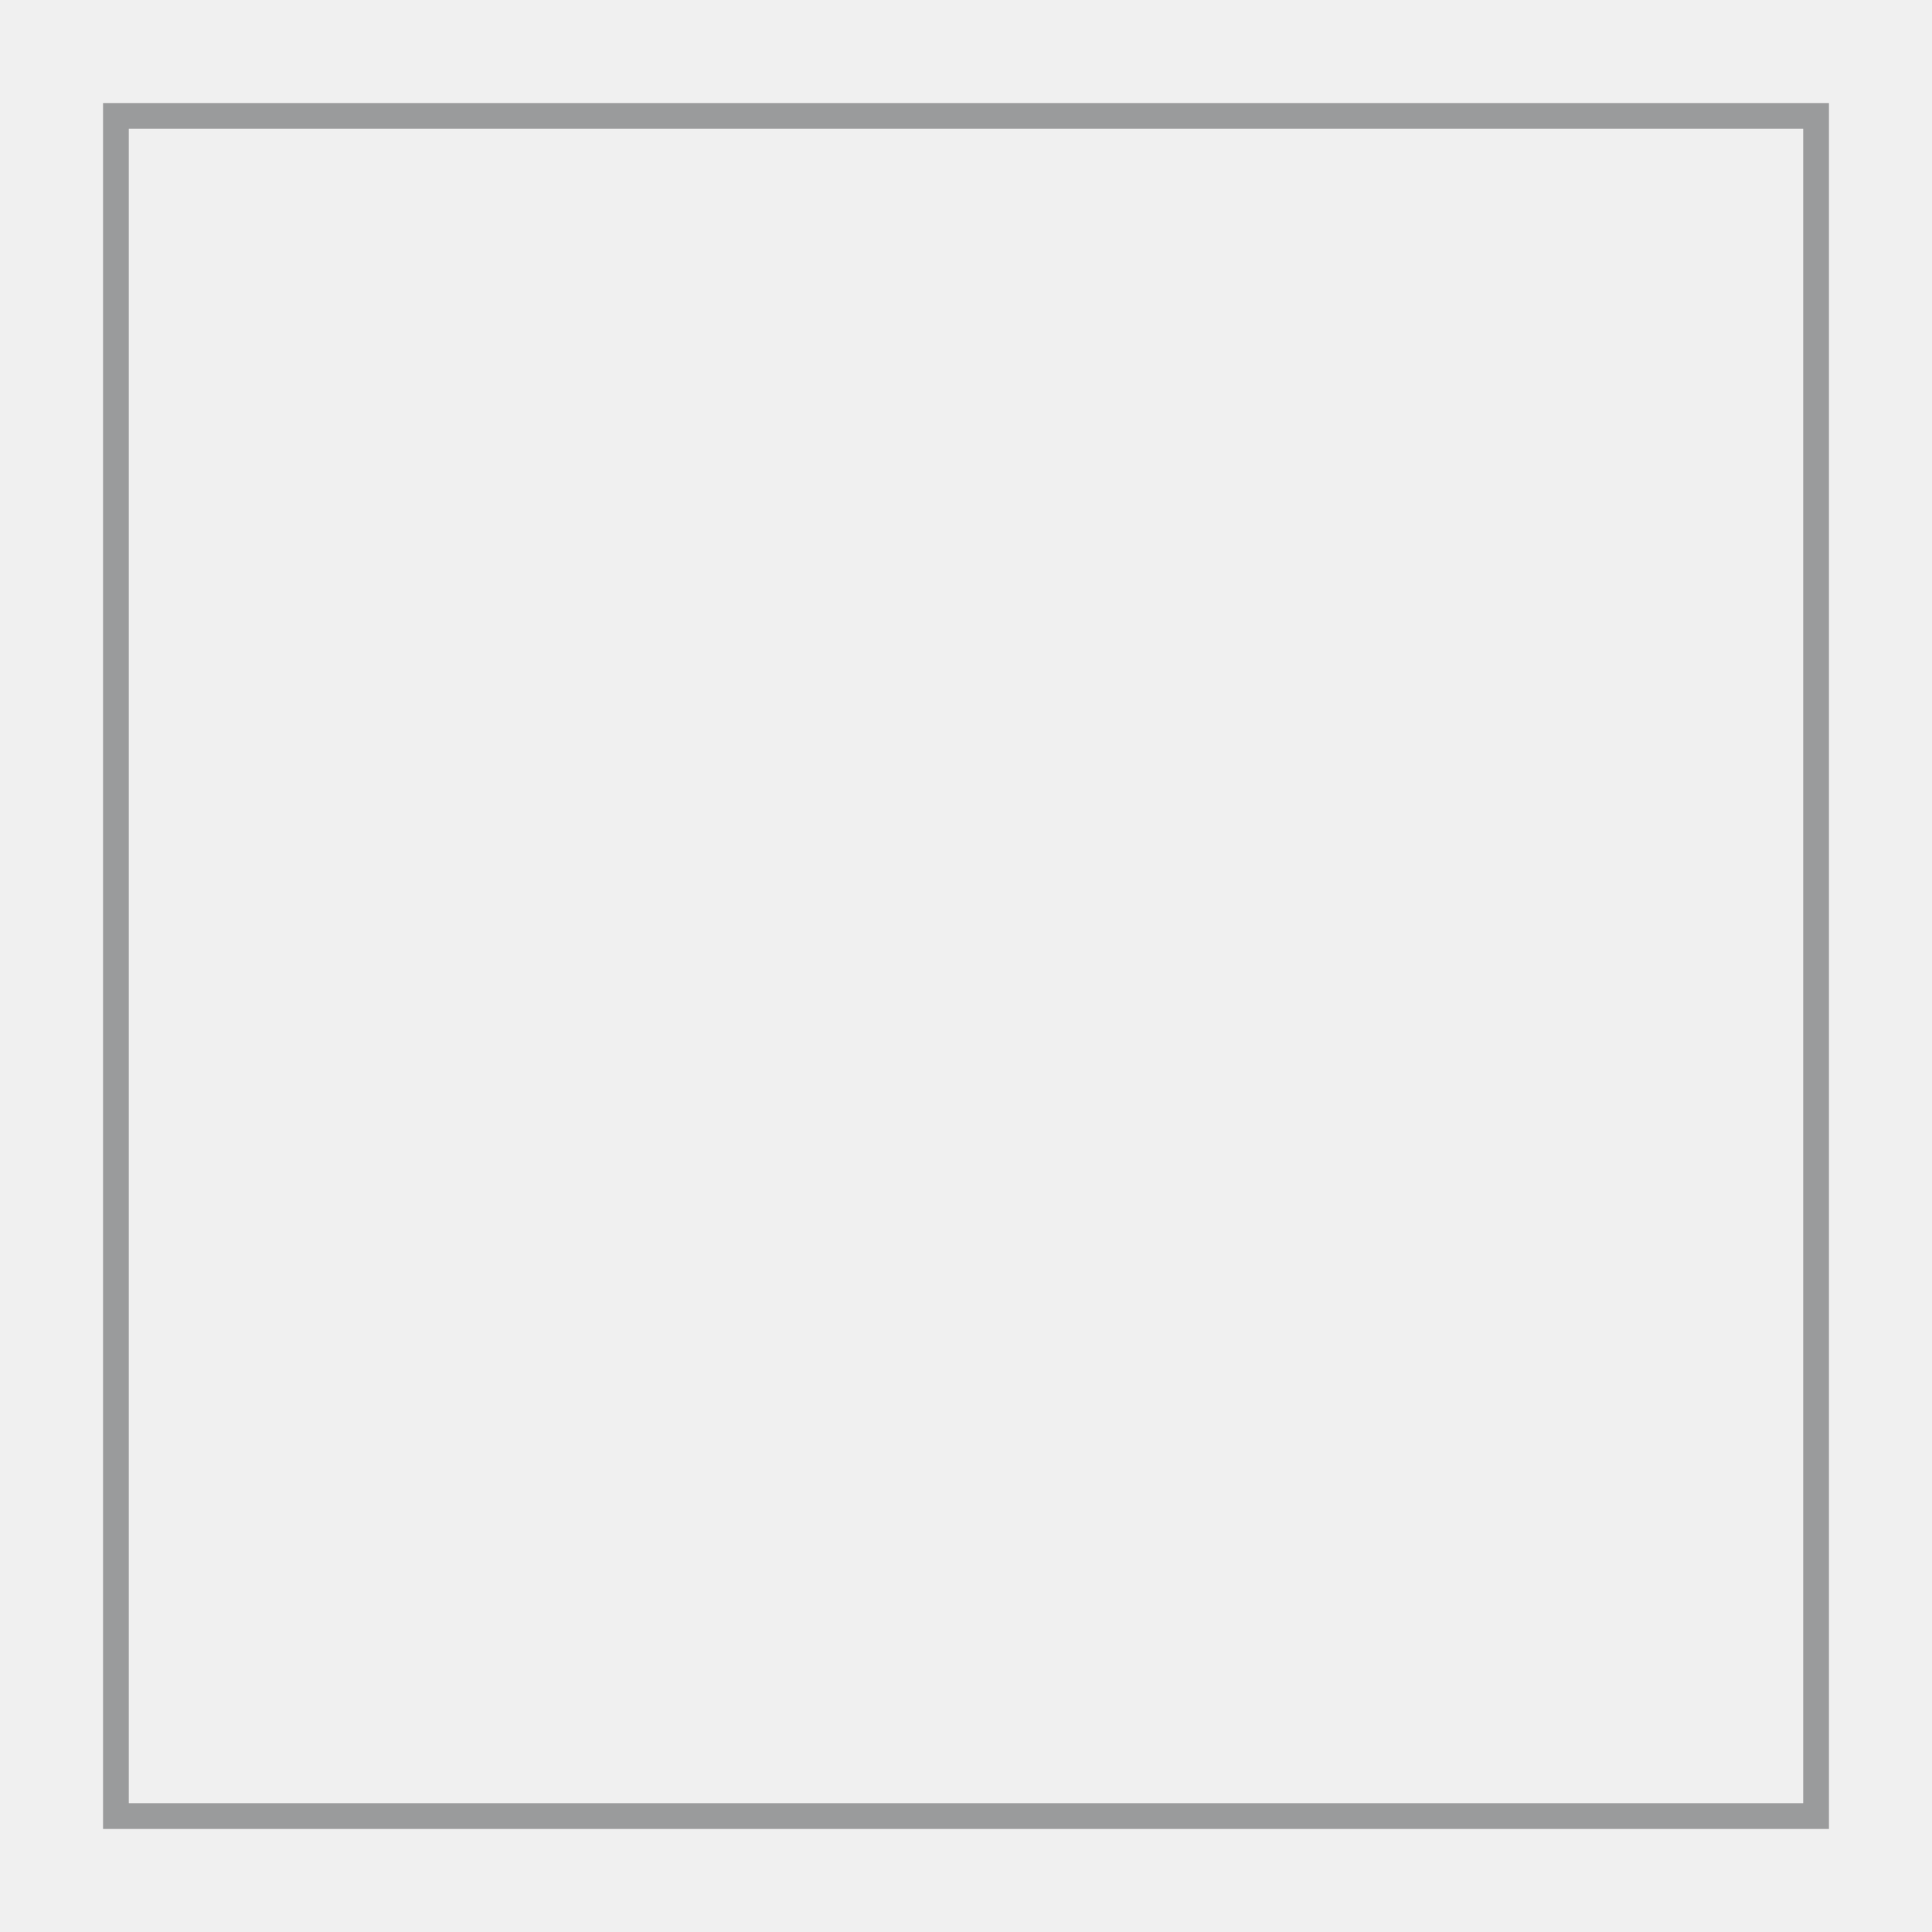
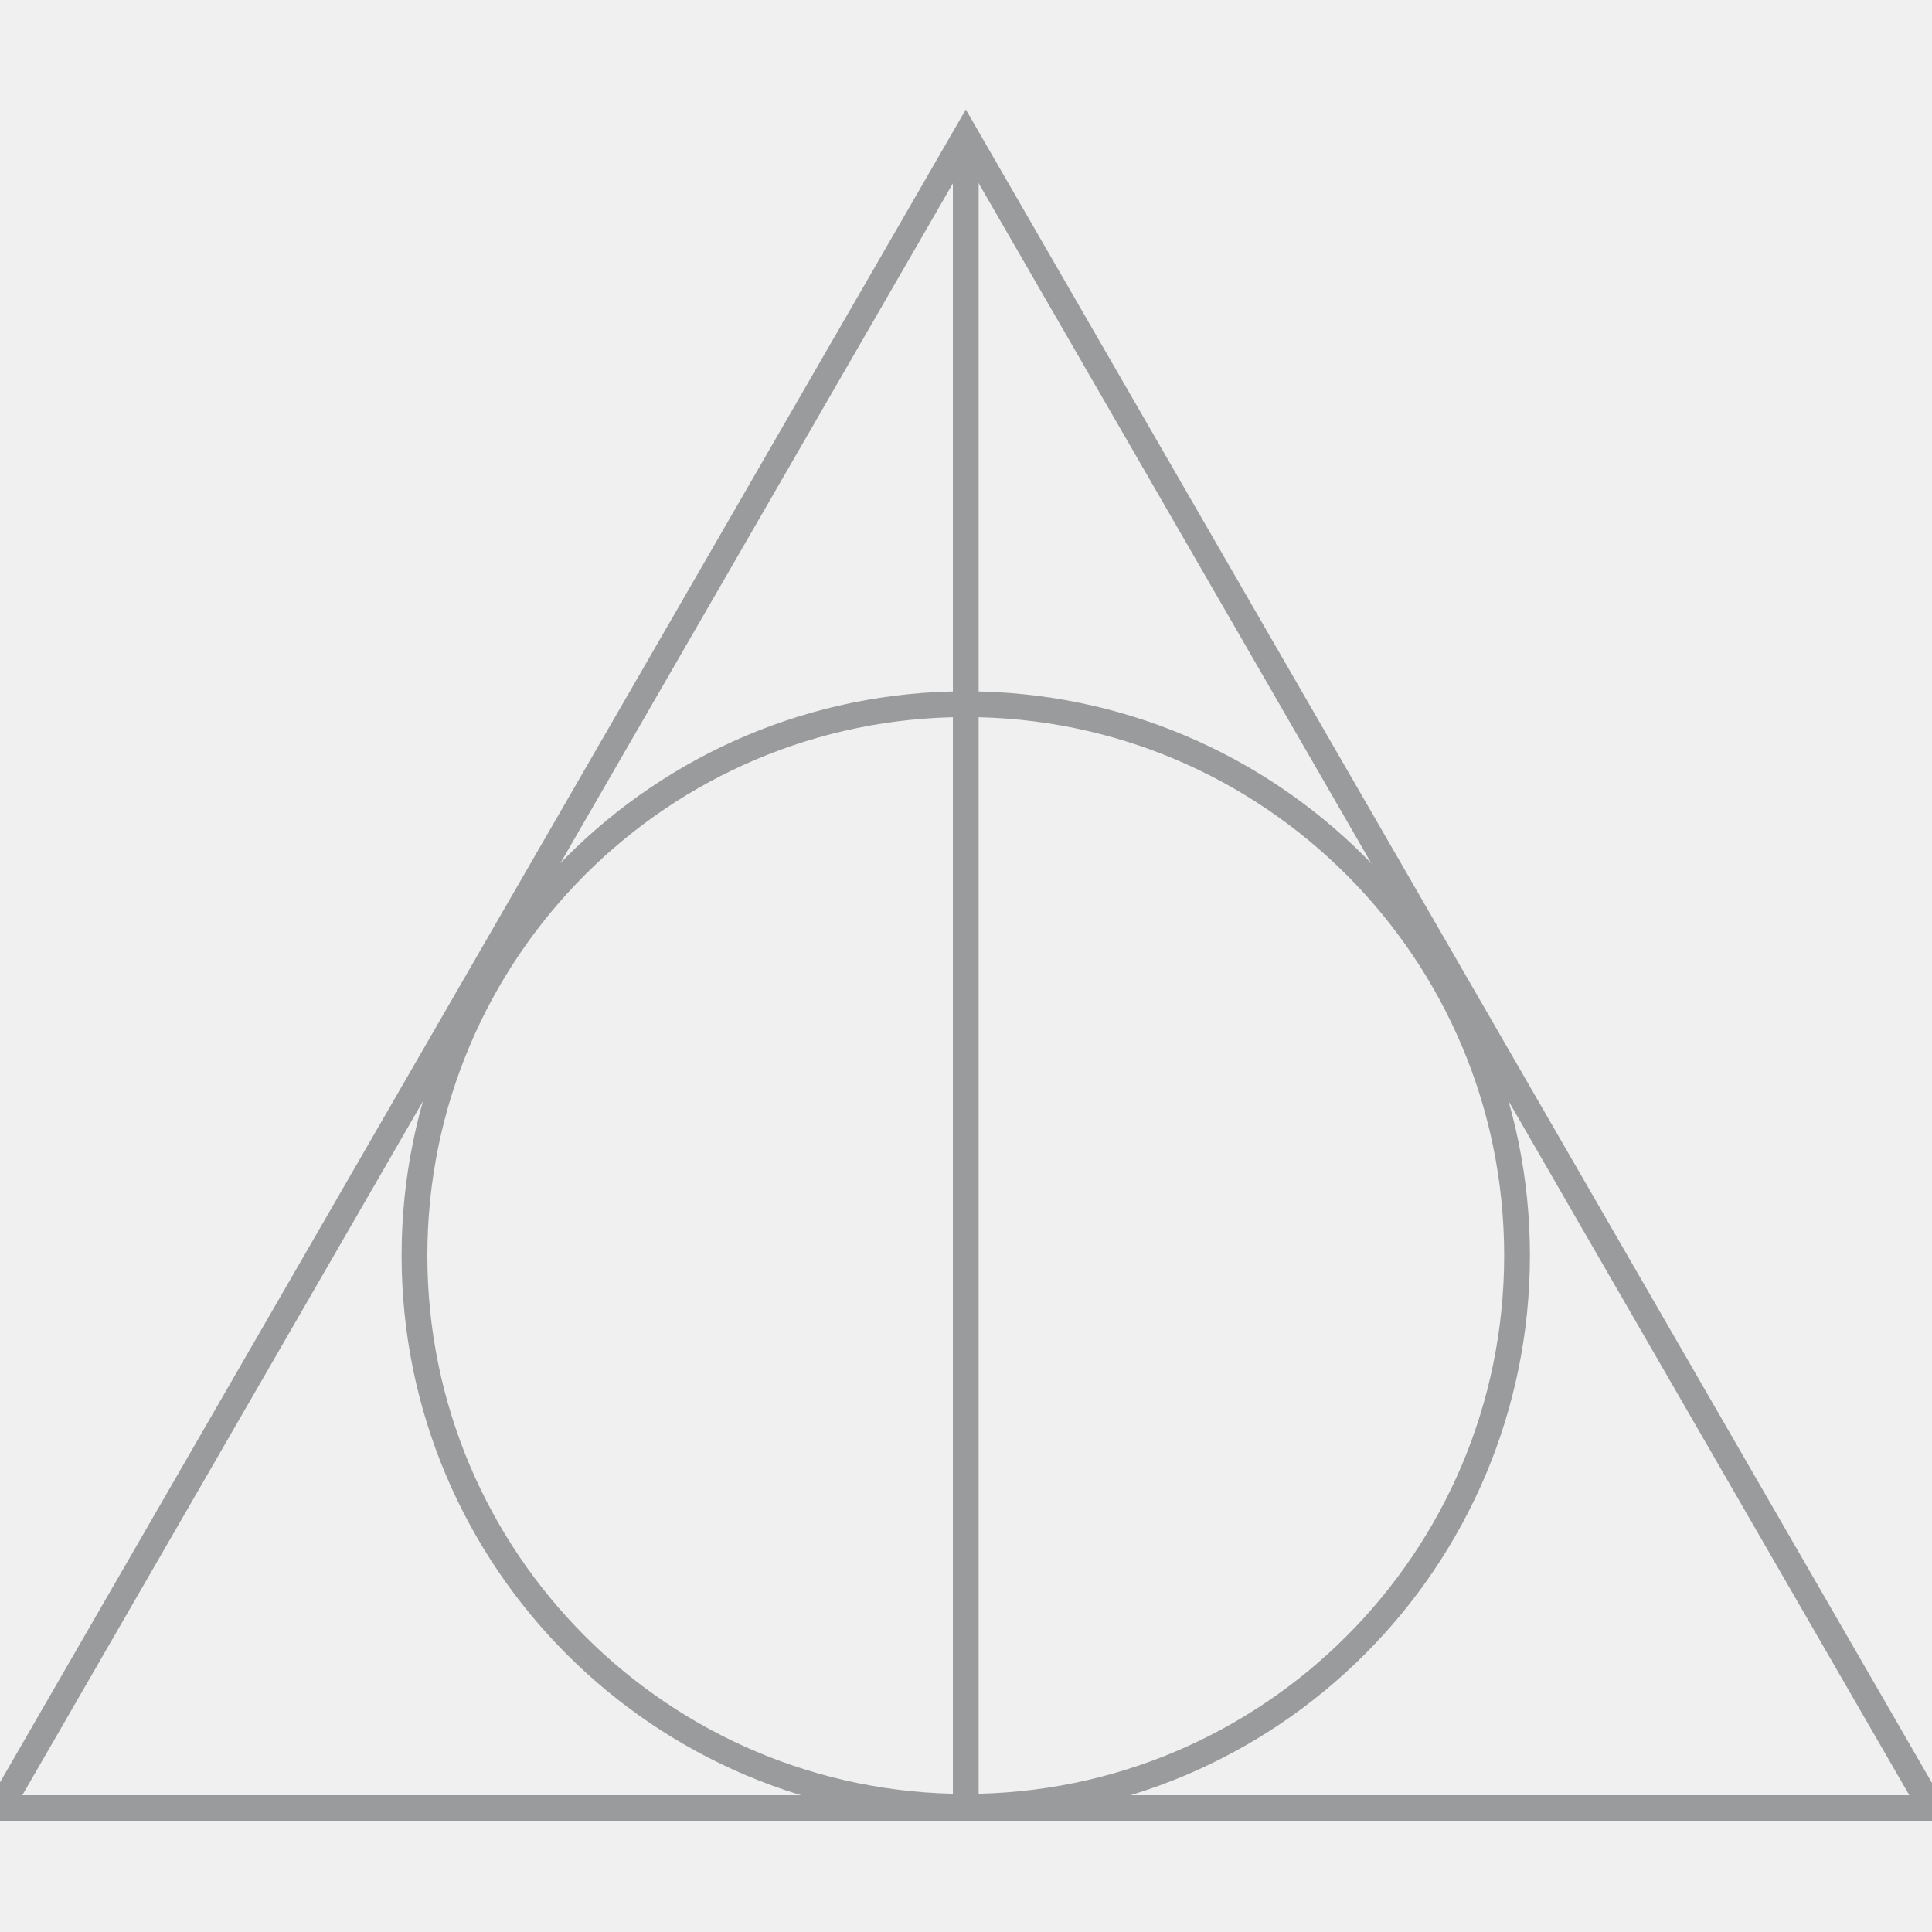
<svg xmlns="http://www.w3.org/2000/svg" width="100" height="100" viewBox="0 0 100 100" fill="none">
-   <path d="M94 94H6V6H94V94Z" stroke="#9A9B9C" stroke-width="1.333" stroke-miterlimit="10" />
+   <g clip-path="url(#clip0_690_898)">
+     <path d="M49.99 7L99.981 93.587H0L49.99 7Z" stroke="#9A9B9C" stroke-width="1.333" stroke-miterlimit="10" />
+     <path d="M78.522 64.984C78.522 80.742 65.745 93.519 49.987 93.519C34.228 93.519 21.453 80.742 21.453 64.984C21.453 49.225 34.228 36.449 49.987 36.449C65.745 36.449 78.522 49.225 78.522 64.984Z" stroke="#9A9B9C" stroke-width="1.333" stroke-miterlimit="10" />
+     <path d="M49.988 7.505V93.333" stroke="#9A9B9C" stroke-width="1.333" stroke-miterlimit="10" />
+   </g>
+   <defs>
+     <clipPath id="clip0_690_898">
+       <rect width="100" height="100" fill="white" />
+     </clipPath>
+   </defs>
</svg>
